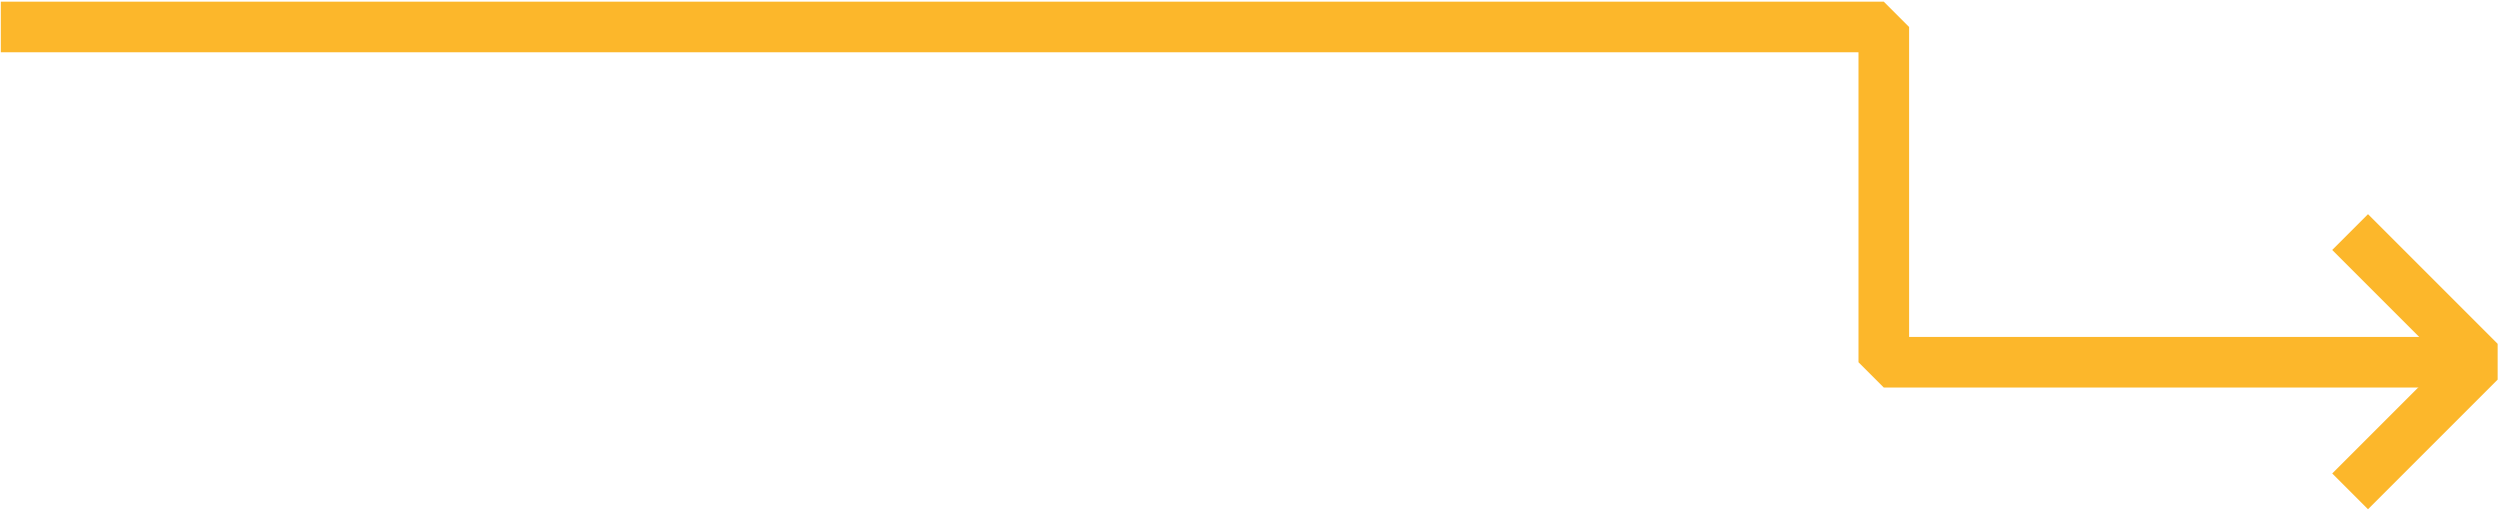
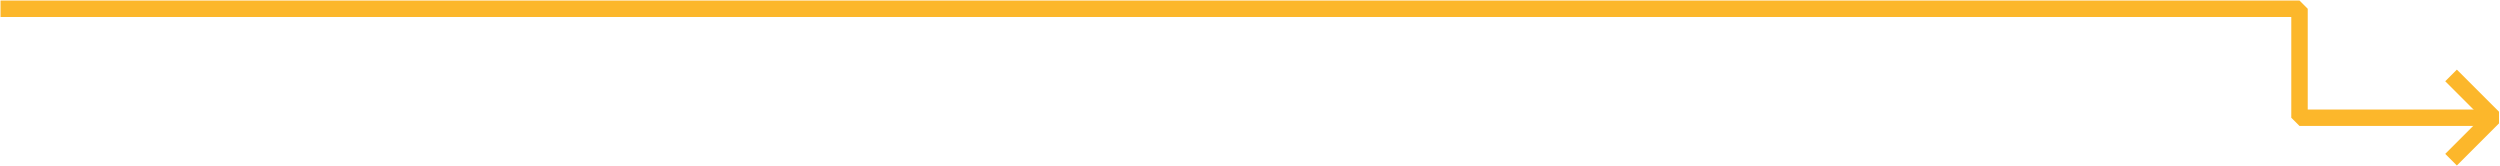
- <svg xmlns="http://www.w3.org/2000/svg" width="741" height="151" viewBox="0 0 741 151" fill="none">
-   <path d="M0.244 8H558.359V107.369H734.622" stroke="#FCB72B" stroke-width="15" stroke-linejoin="bevel" />
-   <path d="M696.574 145.639L735 107.213L696.574 68.787" stroke="#FCB72B" stroke-width="15" stroke-linejoin="bevel" />
+ <svg xmlns="http://www.w3.org/2000/svg" width="2280" height="151" viewBox="0 0 2280 151" fill="none">
+   <path d="M0.5 8H2097.15V107.369H2273.41" stroke="#FCB72B" stroke-width="15" stroke-linejoin="bevel" />
+   <path d="M2235.36 145.64L2273.79 107.213L2235.36 68.787" stroke="#FCB72B" stroke-width="15" stroke-linejoin="bevel" />
</svg>
